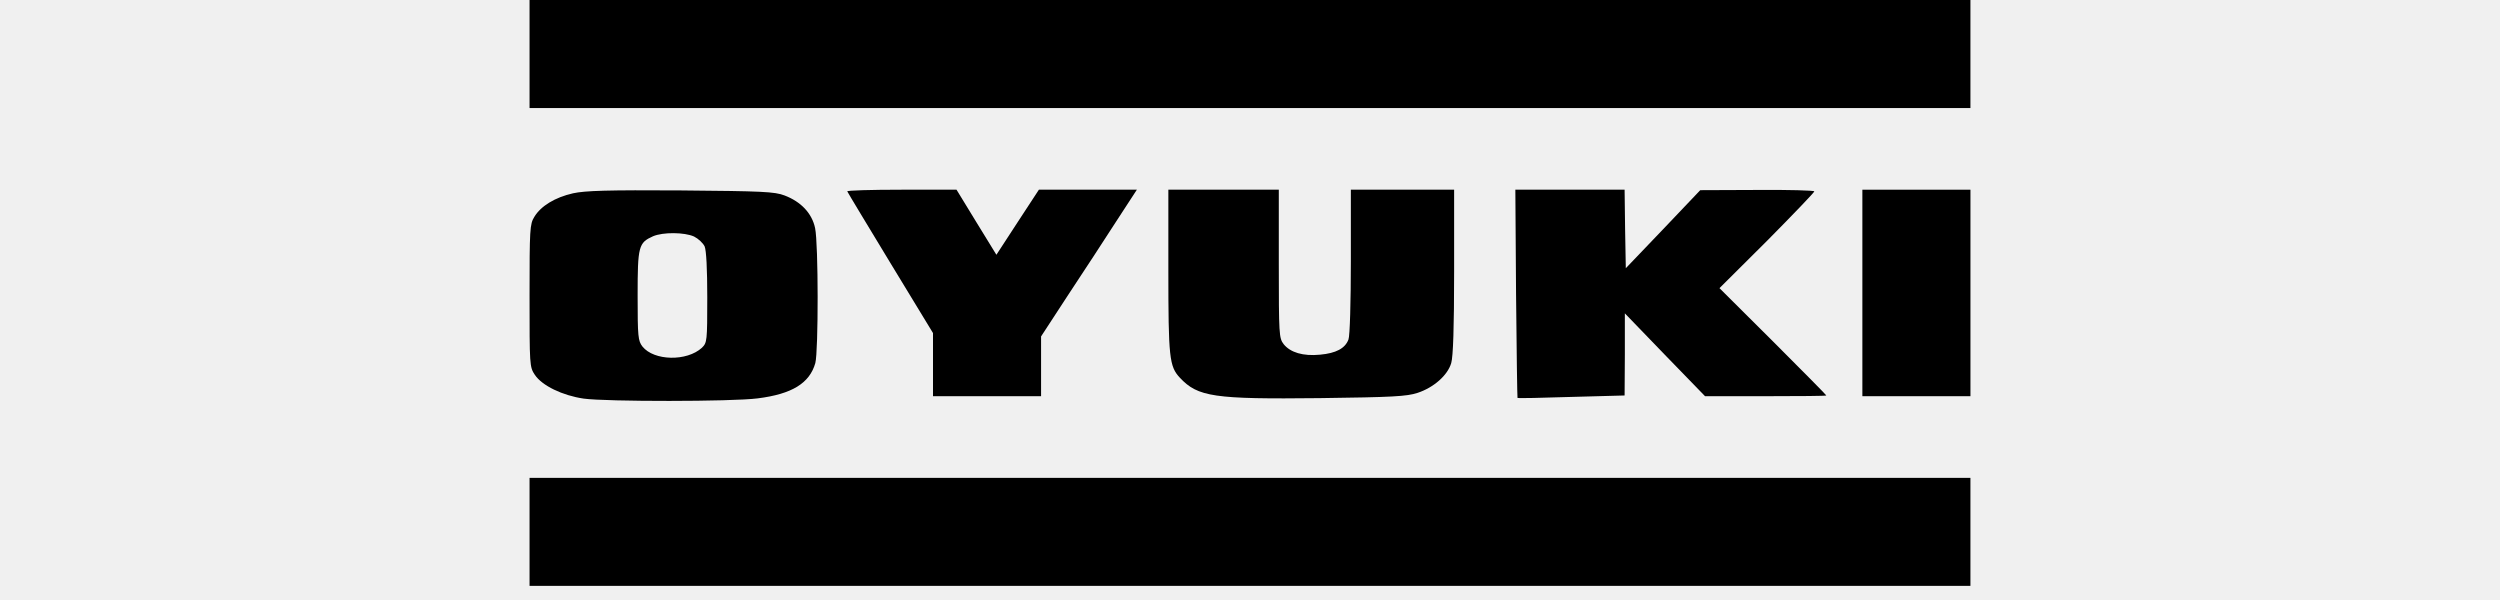
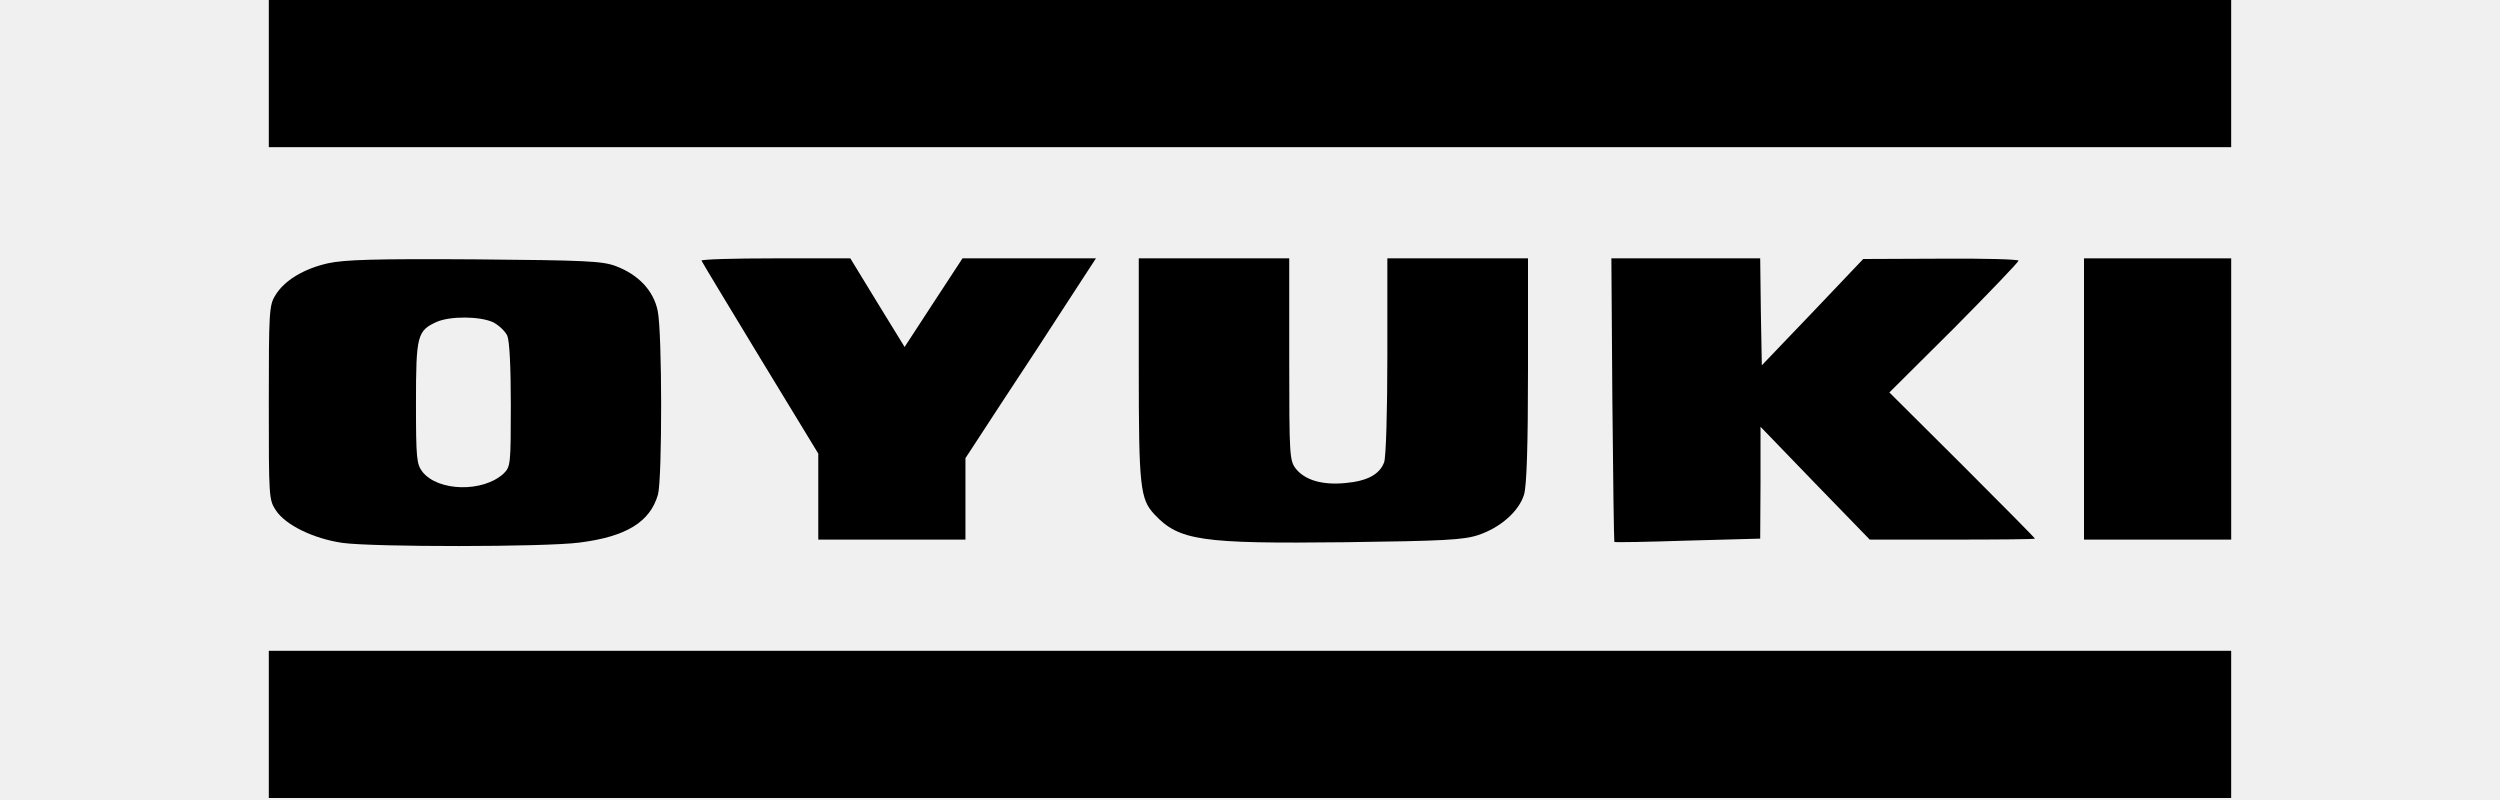
- <svg xmlns="http://www.w3.org/2000/svg" width="100" height="24" viewBox="0 0 100 24" fill="none">
+ <svg xmlns="http://www.w3.org/2000/svg" width="100" height="32" viewBox="0 0 100 32" fill="none">
  <g clip-path="url(#clip0_7602_1941)">
-     <path d="M21.182 2.161V4.322H50H78.817V2.161V0H50H21.182V2.161Z" fill="black" />
-     <path d="M22.921 7.732C22.201 7.895 21.634 8.241 21.374 8.673C21.192 8.962 21.182 9.173 21.182 11.824C21.182 14.609 21.182 14.677 21.394 14.994C21.682 15.426 22.498 15.82 23.344 15.944C24.237 16.069 29.28 16.069 30.308 15.935C31.681 15.762 32.383 15.33 32.613 14.523C32.738 14.043 32.738 9.749 32.604 9.125C32.479 8.529 32.037 8.068 31.384 7.819C30.98 7.665 30.5 7.646 27.234 7.617C24.323 7.598 23.401 7.626 22.921 7.732ZM27.762 9.461C27.935 9.548 28.118 9.72 28.185 9.855C28.252 10.009 28.291 10.758 28.291 11.901C28.291 13.649 28.281 13.707 28.079 13.908C27.474 14.465 26.158 14.437 25.697 13.86C25.524 13.63 25.505 13.486 25.505 11.824C25.505 9.845 25.543 9.711 26.12 9.451C26.523 9.279 27.378 9.288 27.762 9.461Z" fill="black" />
-     <path d="M33.891 7.655C33.91 7.703 34.688 8.99 35.62 10.527L37.32 13.322V14.59V15.848H39.481H41.643V14.657V13.457L42.728 11.795C43.333 10.883 44.198 9.557 44.649 8.856L45.475 7.588H43.516H41.556L40.701 8.894L39.856 10.191L39.059 8.894L38.261 7.588H36.062C34.842 7.588 33.872 7.617 33.891 7.655Z" fill="black" />
-     <path d="M46.734 10.825C46.734 14.302 46.772 14.657 47.195 15.109C47.915 15.877 48.549 15.973 52.795 15.925C55.696 15.887 56.272 15.858 56.705 15.714C57.348 15.502 57.905 15.013 58.049 14.523C58.126 14.264 58.165 13.092 58.165 10.863V7.588H56.099H54.034V10.46C54.034 12.054 53.996 13.447 53.938 13.582C53.804 13.937 53.439 14.129 52.804 14.187C52.123 14.254 51.613 14.1 51.344 13.764C51.162 13.524 51.152 13.38 51.152 10.556V7.588H48.943H46.734V10.825Z" fill="black" />
-     <path d="M60.642 11.737C60.662 14.023 60.691 15.906 60.7 15.916C60.71 15.935 61.68 15.916 62.852 15.877L64.984 15.819L64.994 14.177V12.534L66.598 14.196L68.202 15.848H70.633C71.958 15.848 73.053 15.839 73.053 15.819C73.053 15.8 72.093 14.83 70.921 13.658L68.779 11.526L70.68 9.634C71.718 8.587 72.573 7.694 72.573 7.655C72.573 7.617 71.545 7.588 70.296 7.598L68.01 7.607L66.521 9.173L65.032 10.729L65.004 9.163L64.984 7.588H62.794H60.614L60.642 11.737Z" fill="black" />
-     <path d="M74.495 11.718V15.848H76.656H78.818V11.718V7.588H76.656H74.495V11.718Z" fill="black" />
-     <path d="M21.182 21.275V23.436H50H78.817V21.275V19.114H50H21.182V21.275Z" fill="black" />
+     <path d="M10.752 2.943V5.887H50H89.247V2.943V0H50H10.752V2.943Z" fill="black" />
+     <path d="M13.12 10.531C12.139 10.753 11.367 11.224 11.014 11.813C10.765 12.205 10.752 12.493 10.752 16.104C10.752 19.897 10.752 19.989 11.04 20.421C11.432 21.009 12.544 21.546 13.696 21.715C14.912 21.886 21.781 21.886 23.18 21.703C25.051 21.467 26.006 20.878 26.32 19.779C26.49 19.125 26.49 13.278 26.307 12.428C26.137 11.617 25.535 10.989 24.646 10.649C24.096 10.439 23.442 10.413 18.994 10.374C15.03 10.348 13.774 10.387 13.12 10.531ZM19.714 12.885C19.949 13.003 20.198 13.239 20.289 13.422C20.381 13.631 20.433 14.652 20.433 16.208C20.433 18.589 20.42 18.668 20.145 18.942C19.321 19.701 17.529 19.662 16.901 18.877C16.665 18.563 16.639 18.367 16.639 16.104C16.639 13.409 16.692 13.226 17.476 12.872C18.026 12.637 19.19 12.65 19.714 12.885Z" fill="black" />
+     <path d="M28.06 10.426C28.086 10.491 29.146 12.244 30.415 14.337L32.731 18.144V19.871V21.584H35.674H38.618V19.962V18.327L40.096 16.064C40.92 14.821 42.098 13.016 42.713 12.061L43.838 10.334H41.169H38.5L37.336 12.113L36.184 13.879L35.099 12.113L34.013 10.334H31.017C29.355 10.334 28.034 10.373 28.06 10.426Z" fill="black" />
+     <path d="M45.551 14.743C45.551 19.478 45.604 19.962 46.179 20.577C47.161 21.624 48.024 21.755 53.806 21.689C57.757 21.637 58.542 21.598 59.131 21.401C60.008 21.113 60.766 20.446 60.963 19.779C61.067 19.426 61.12 17.83 61.12 14.795V10.334H58.307H55.494V14.246C55.494 16.417 55.442 18.314 55.363 18.497C55.18 18.981 54.683 19.243 53.82 19.321C52.891 19.413 52.197 19.204 51.831 18.746C51.583 18.419 51.569 18.223 51.569 14.377V10.334H48.56H45.551V14.743Z" fill="black" />
+     <path d="M64.494 15.986C64.521 19.099 64.56 21.663 64.573 21.676C64.586 21.702 65.907 21.676 67.503 21.624L70.408 21.545L70.421 19.308V17.071L72.606 19.334L74.79 21.584H78.1C79.906 21.584 81.397 21.571 81.397 21.545C81.397 21.519 80.089 20.198 78.493 18.602L75.575 15.698L78.166 13.121C79.579 11.695 80.743 10.478 80.743 10.426C80.743 10.373 79.343 10.334 77.642 10.347L74.529 10.36L72.501 12.493L70.473 14.612L70.434 12.48L70.408 10.334H67.425H64.455L64.494 15.986Z" fill="black" />
+     <path d="M83.36 15.959V21.584H86.304H89.248V15.959V10.334H86.304H83.36V15.959Z" fill="black" />
+     <path d="M10.752 28.976V31.919H50H89.247V28.976V26.032H50H10.752V28.976Z" fill="black" />
  </g>
  <defs>
    <clipPath id="clip0_7602_1941">
-       <rect width="58.005" height="23.437" fill="white" transform="translate(20.9973)" />
+       <rect width="79" height="31.919" fill="white" transform="translate(10.5)" />
    </clipPath>
  </defs>
</svg>
